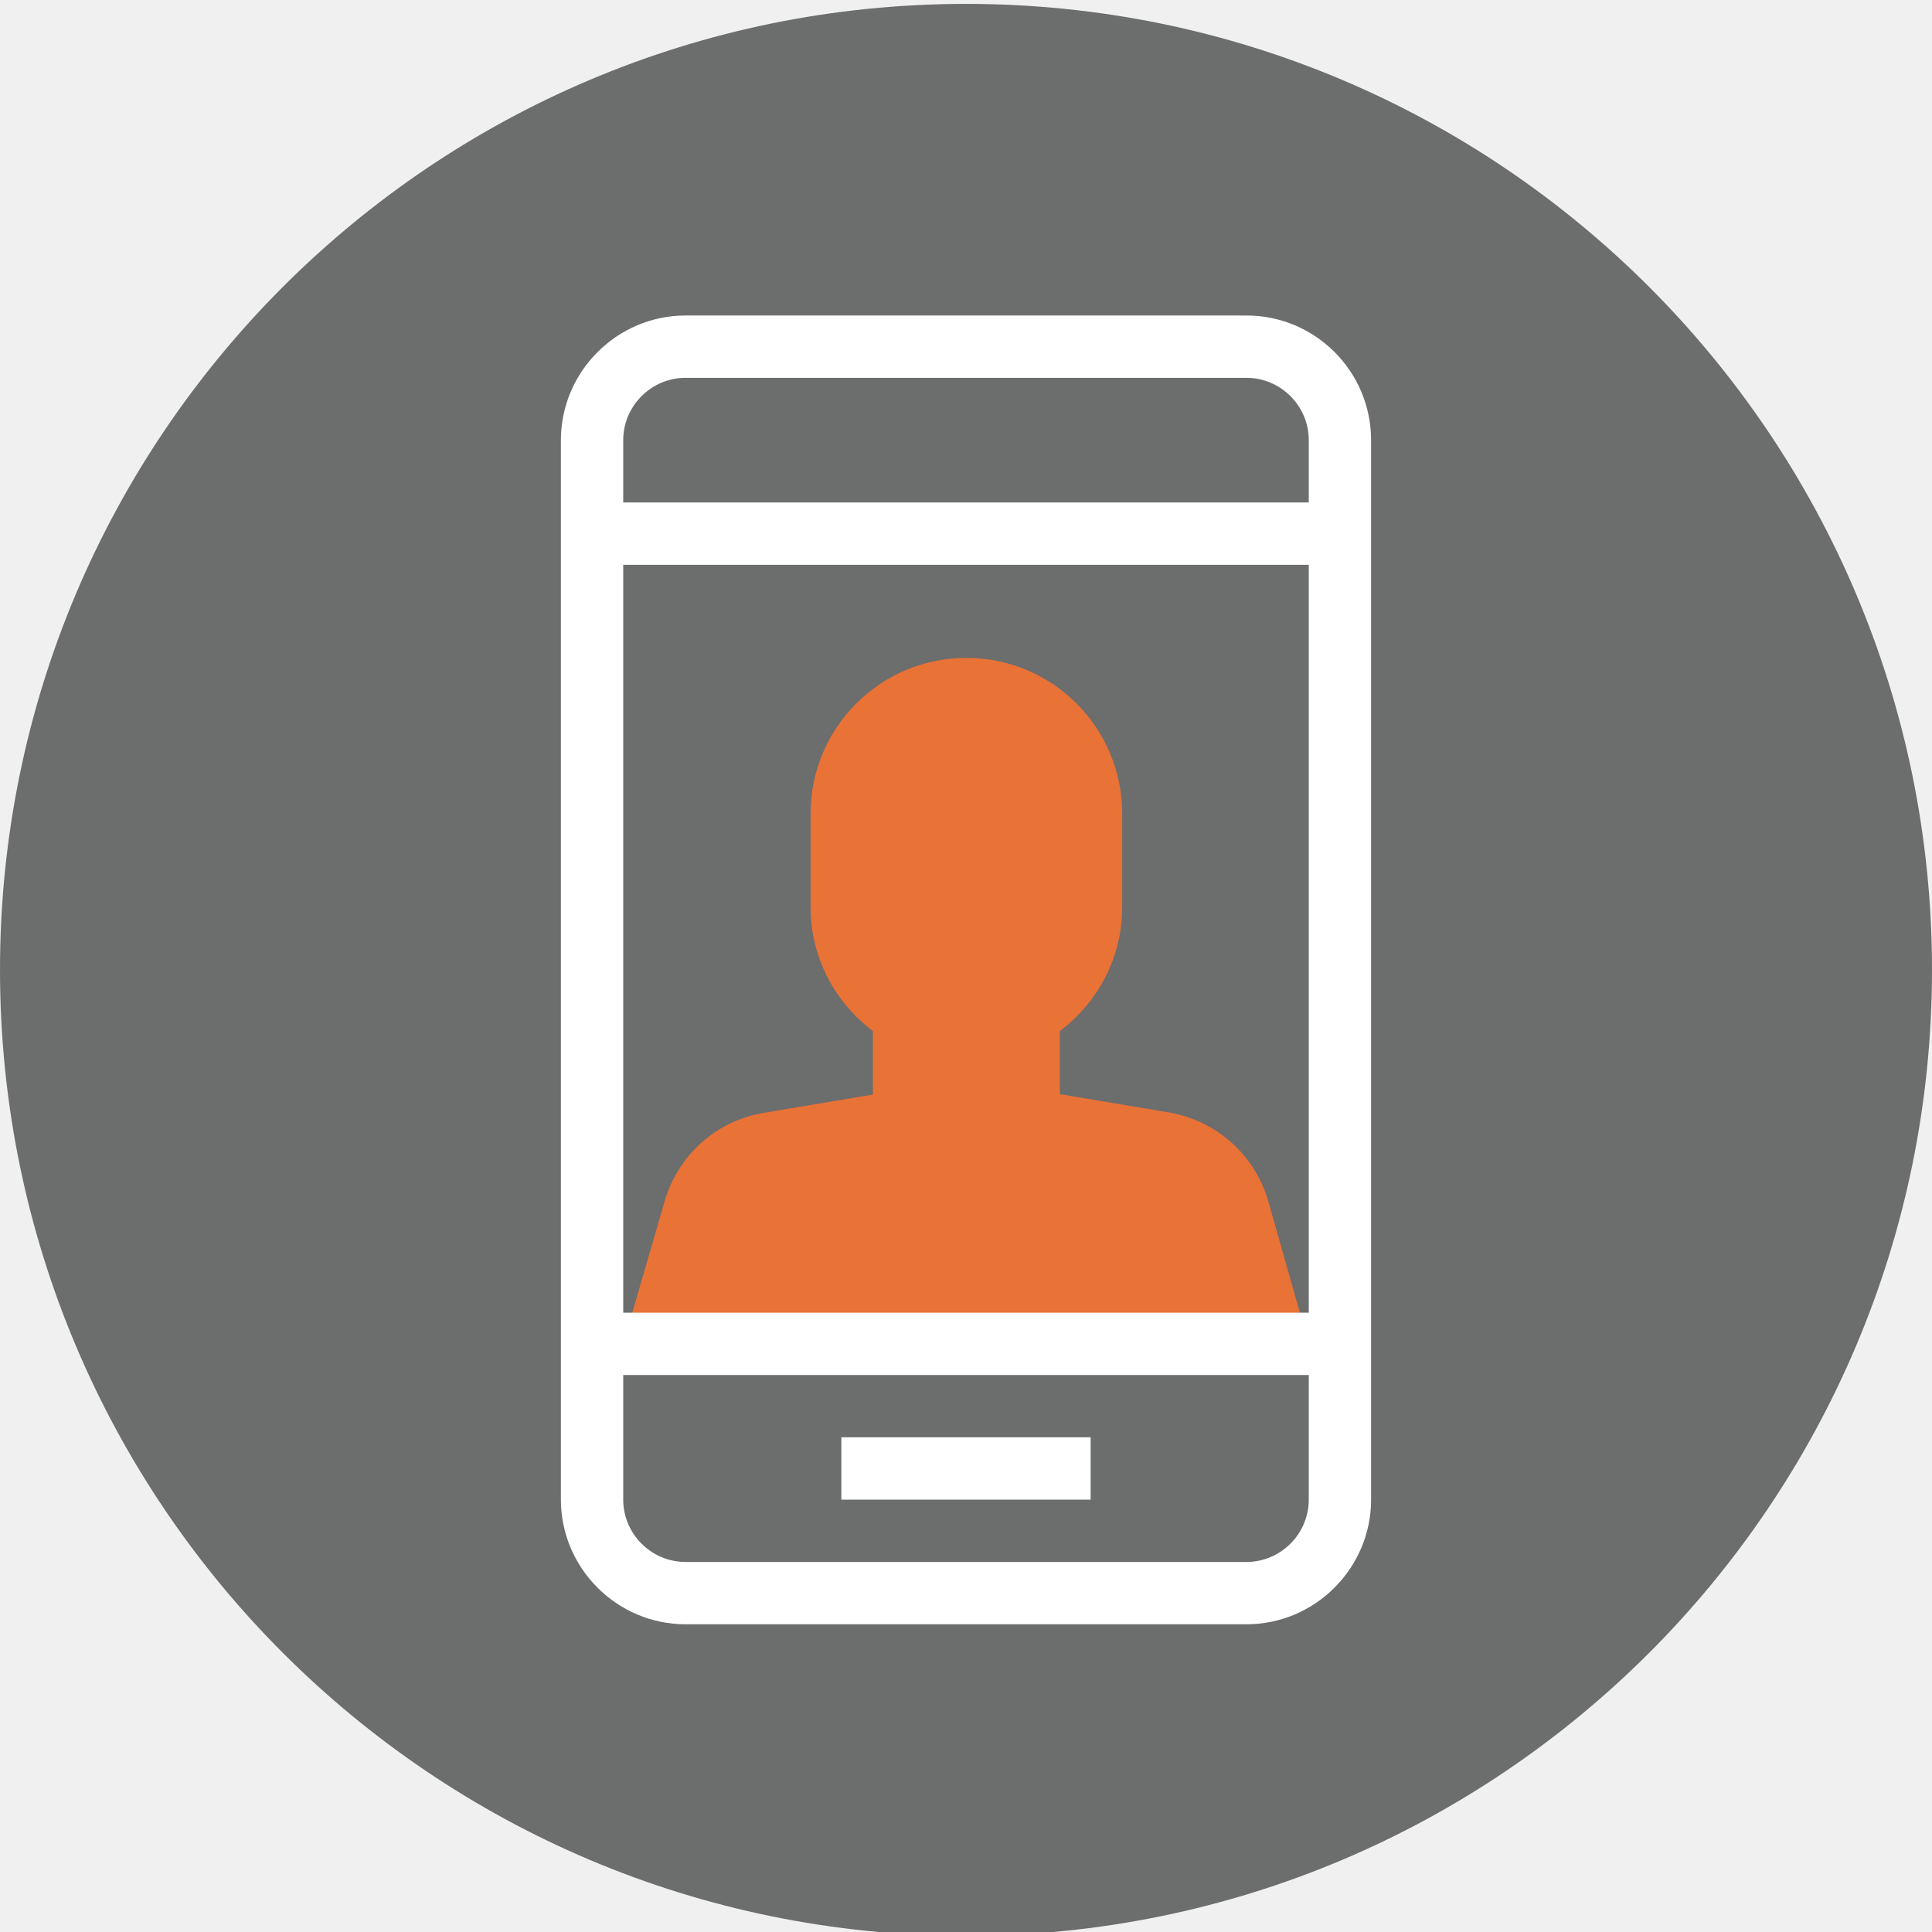
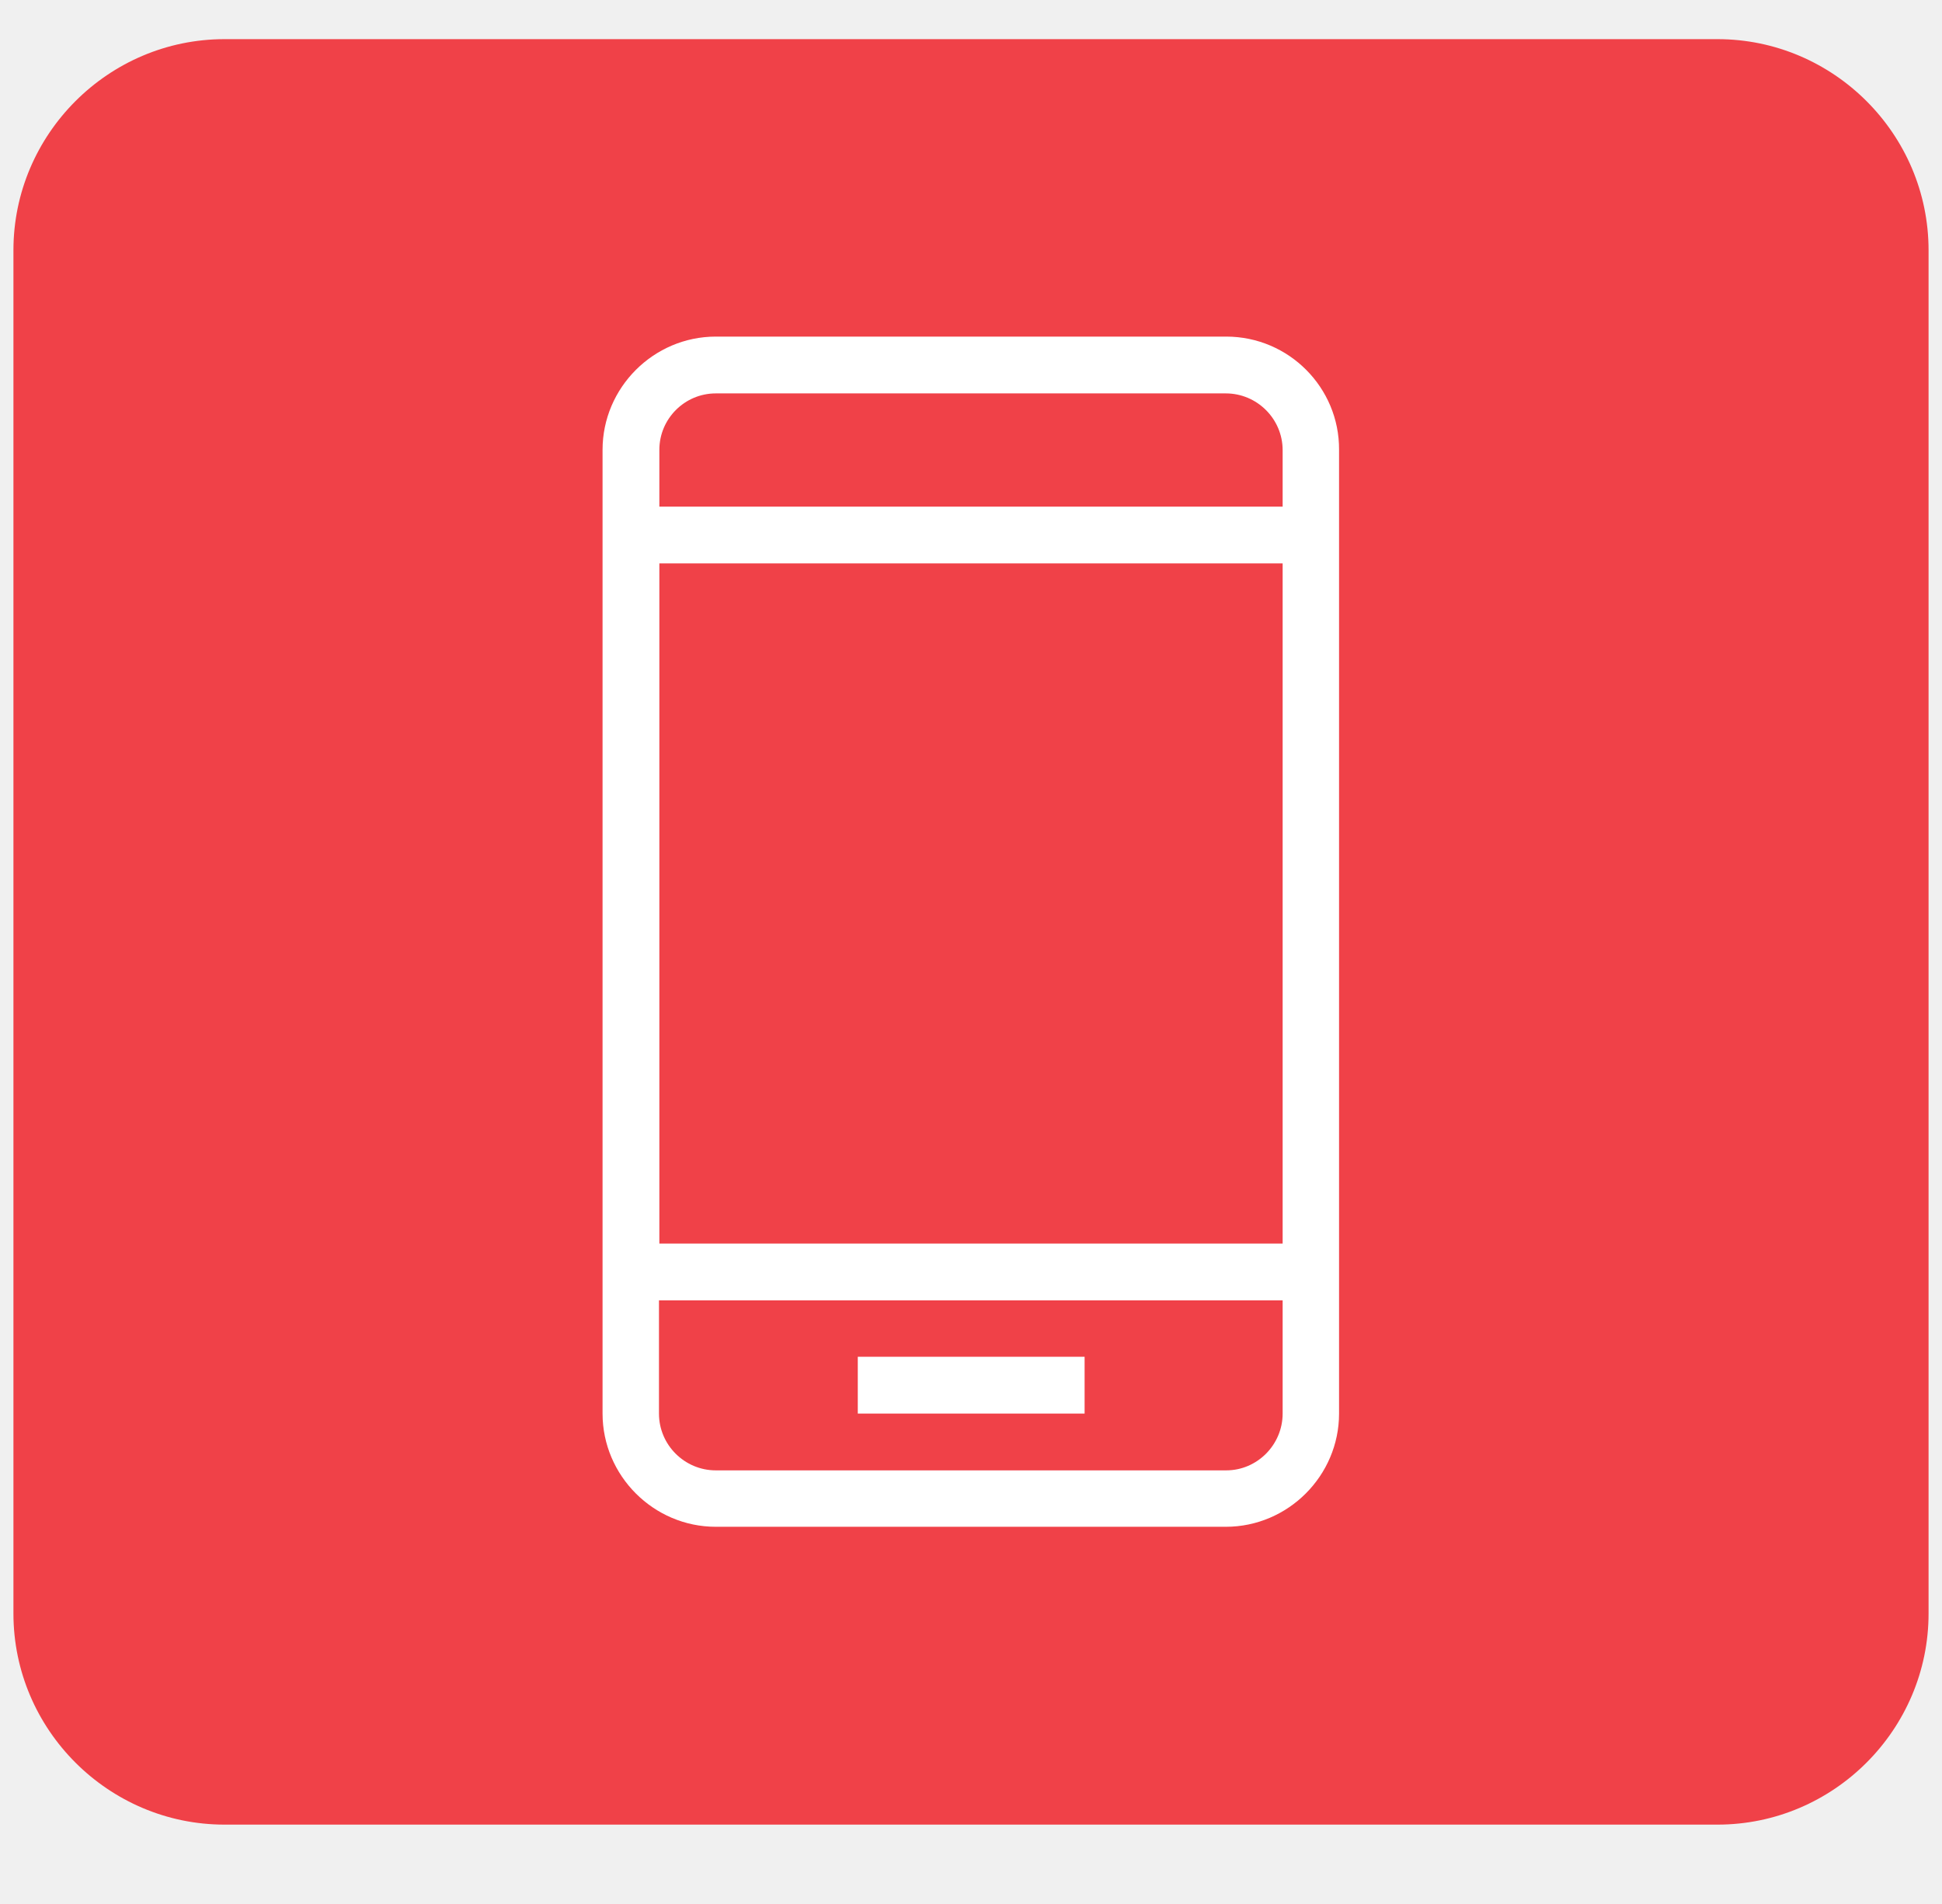
- <svg xmlns="http://www.w3.org/2000/svg" version="1.1" id="Capa_1" x="0px" y="0px" viewBox="0 0 496 496" style="enable-background:new 0 0 496 496;" xml:space="preserve">
+ <svg xmlns="http://www.w3.org/2000/svg" version="1.1" id="Capa_1" x="0px" y="0px" viewBox="0 0 506 496" style="enable-background:new 0 0 506 496;" xml:space="preserve">
  <style type="text/css">
- 	.st0{fill:#6C6D6D;}
- 	.st1{fill:#E97236;}
- 	.st2{fill:#FFFFFF;}
+ 	.st0{fill:#F04148;}
+ 	.st1{fill:#FFFFFF;}
</style>
-   <circle class="st0" cx="248" cy="249" r="248" />
+   <path class="st0" d="M447.5,475.4h-389c-30.2,0-55-24.7-55-55V65.2c0-30.2,24.7-55,55-55h389c30.2,0,55,24.7,55,55v355.2  C502.5,450.6,477.8,475.4,447.5,475.4z" />
  <g>
-     <path class="st1" d="M325.6,308.4c-3.4-11.9-13.3-20.7-25.5-22.8l-28-4.7v-16.2c9.7-7.3,16-18.8,16-31.8v-24c0-22.1-17.9-40-40-40   s-40,17.9-40,40v24c0,13,6.3,24.5,16,31.8V281l-28,4.7c-12.2,2-22.1,10.9-25.5,22.8L160,345h176L325.6,308.4z" />
+     <path class="st1" d="M319.5,87.7H186.5c-16.2,0-29.5,13.3-29.5,29.5v251.1c0,16.2,13.3,29.5,29.5,29.5h132.9   c16.2,0,29.5-13.3,29.5-29.5V117.2C349,101,335.8,87.7,319.5,87.7z M186.5,102.5h132.9c8.1,0,14.8,6.6,14.8,14.8V132H171.8v-14.8   C171.8,109.1,178.4,102.5,186.5,102.5z M334.2,146.8V324H171.8V146.8H334.2z M319.5,383.1H186.5c-8.1,0-14.8-6.6-14.8-14.8v-29.5   h162.5v29.5C334.2,376.4,327.6,383.1,319.5,383.1z" />
+     <rect x="223.5" y="353.5" class="st1" width="59.1" height="14.8" />
  </g>
-   <path class="st2" d="M320,81H176c-17.6,0-32,14.4-32,32v272c0,17.6,14.4,32,32,32h144c17.6,0,32-14.4,32-32V113  C352,95.4,337.7,81,320,81z M176,97h144c8.8,0,16,7.2,16,16v16H160v-16C160,104.2,167.2,97,176,97z M336,145v192H160V145H336z   M320,401H176c-8.8,0-16-7.2-16-16v-32h176v32C336,393.8,328.8,401,320,401z" />
-   <rect x="216" y="369" class="st2" width="64" height="16" />
</svg>
